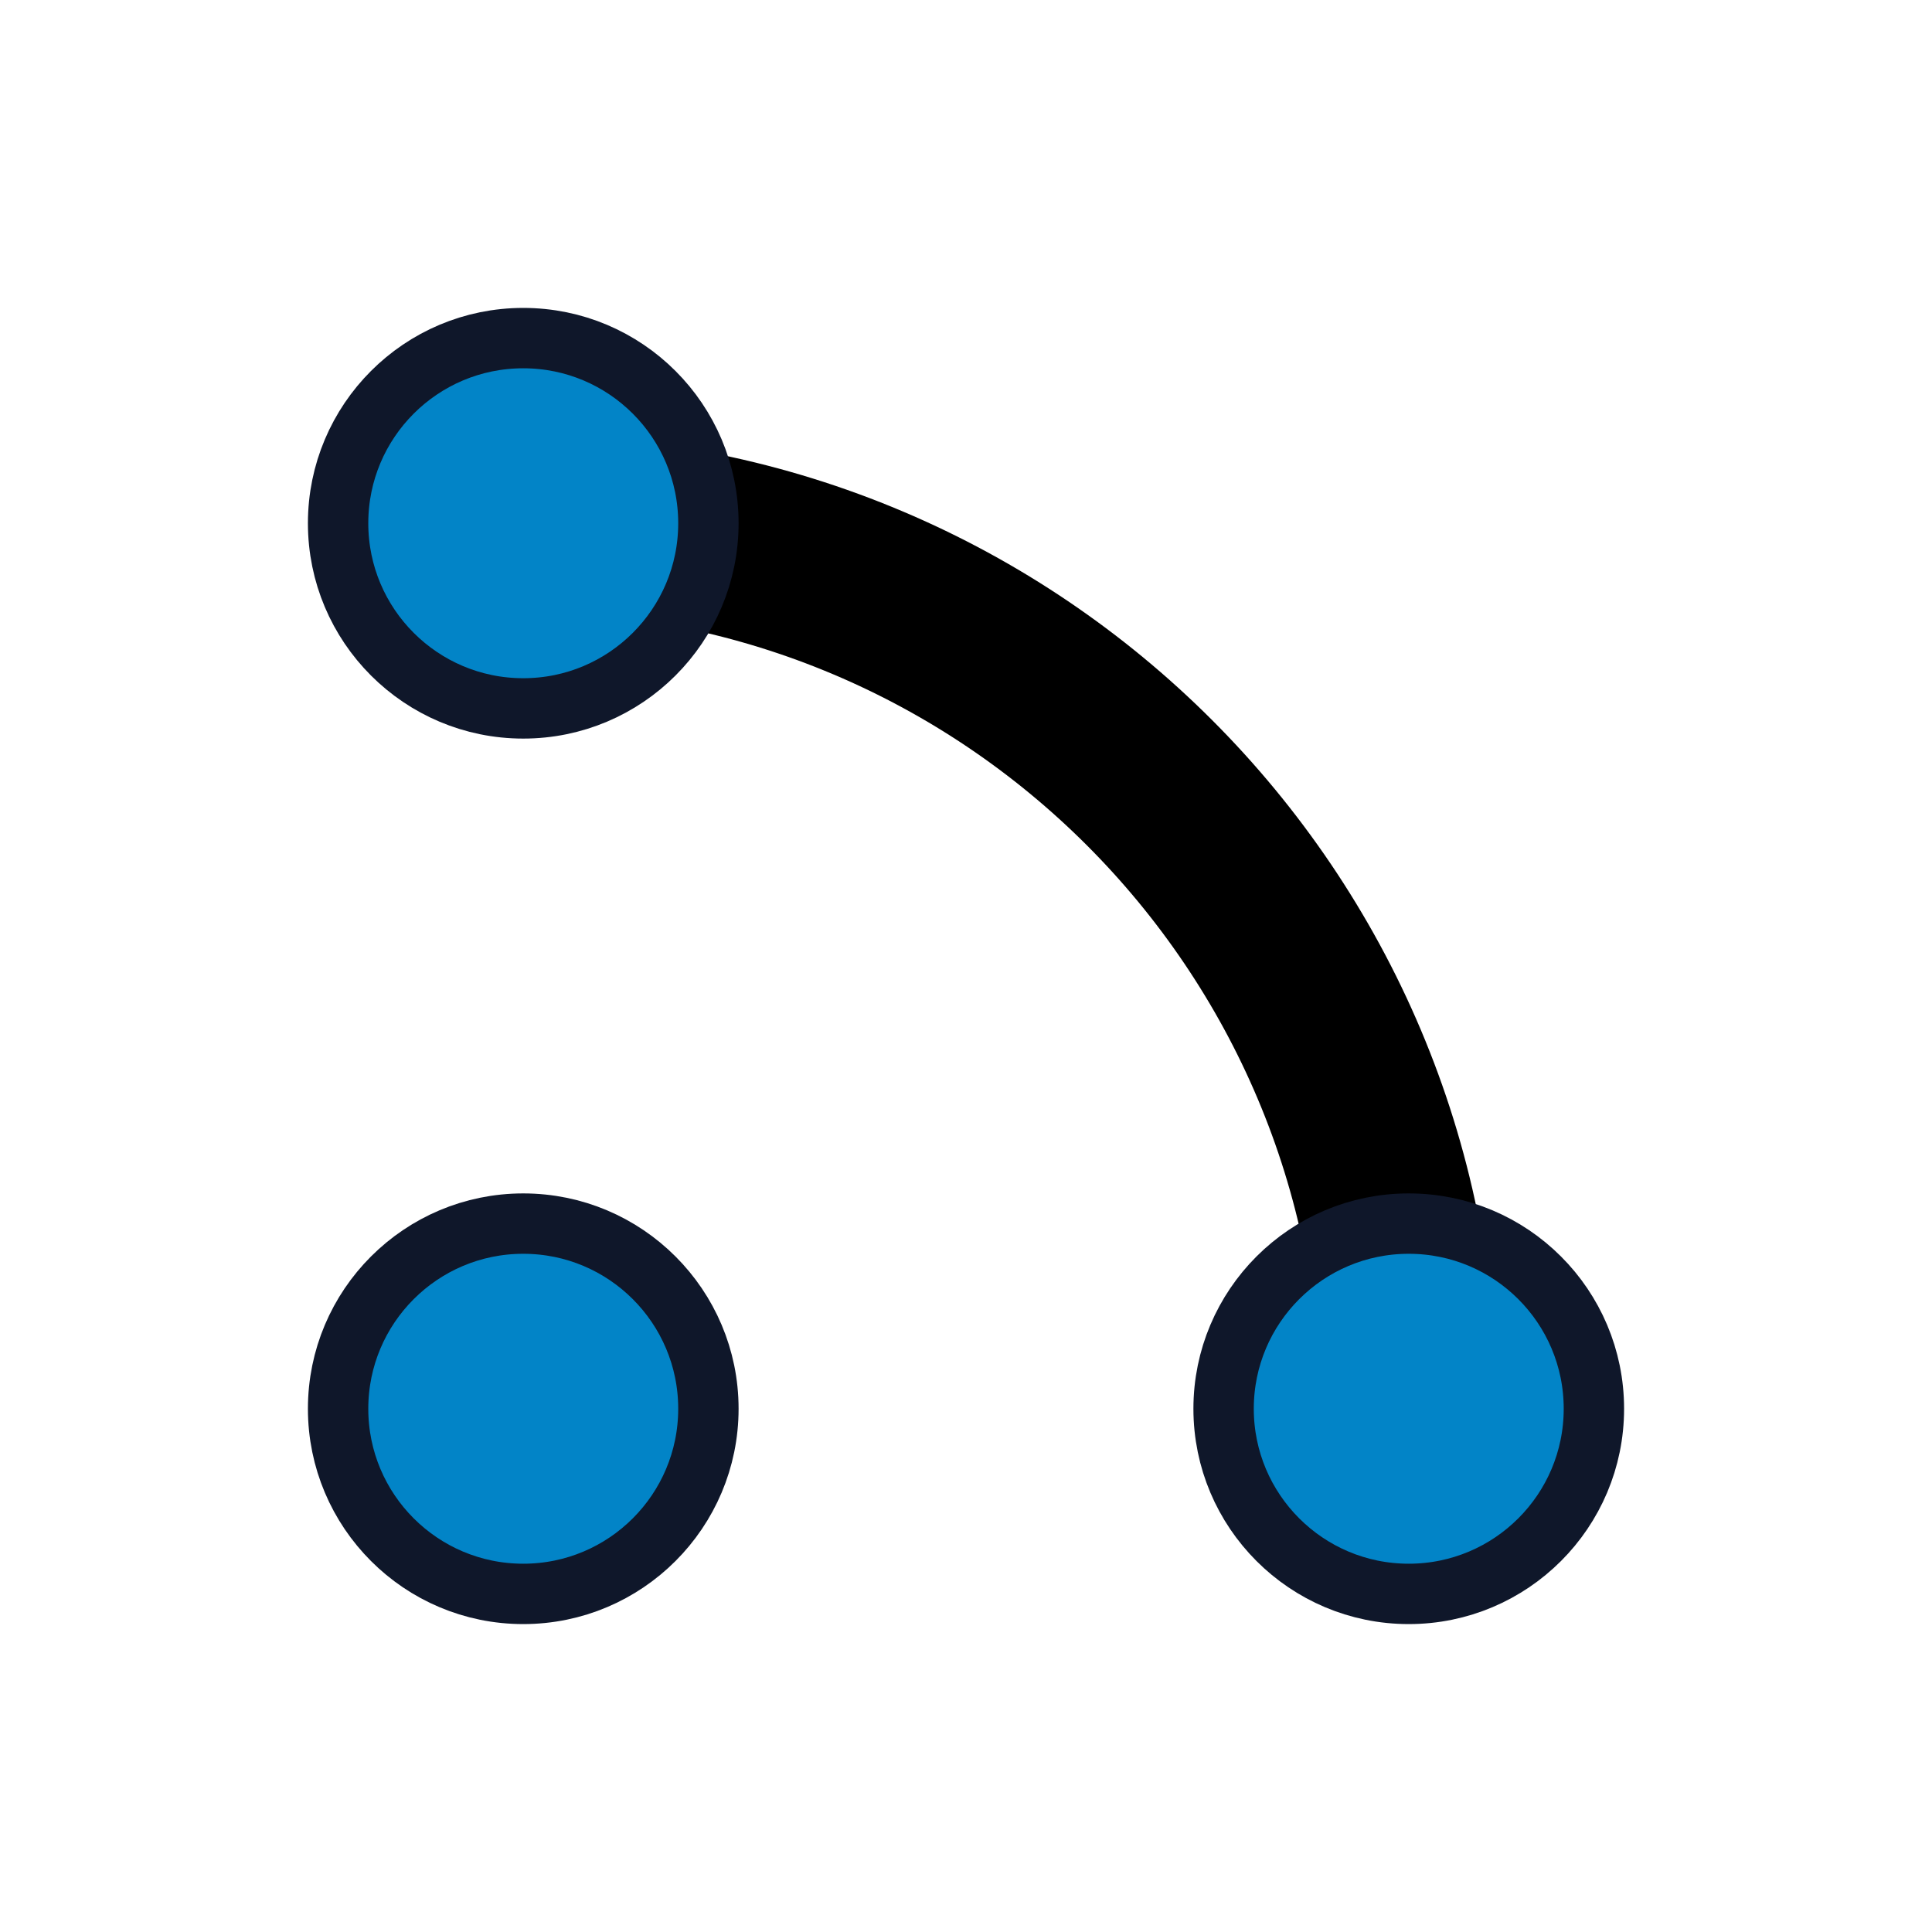
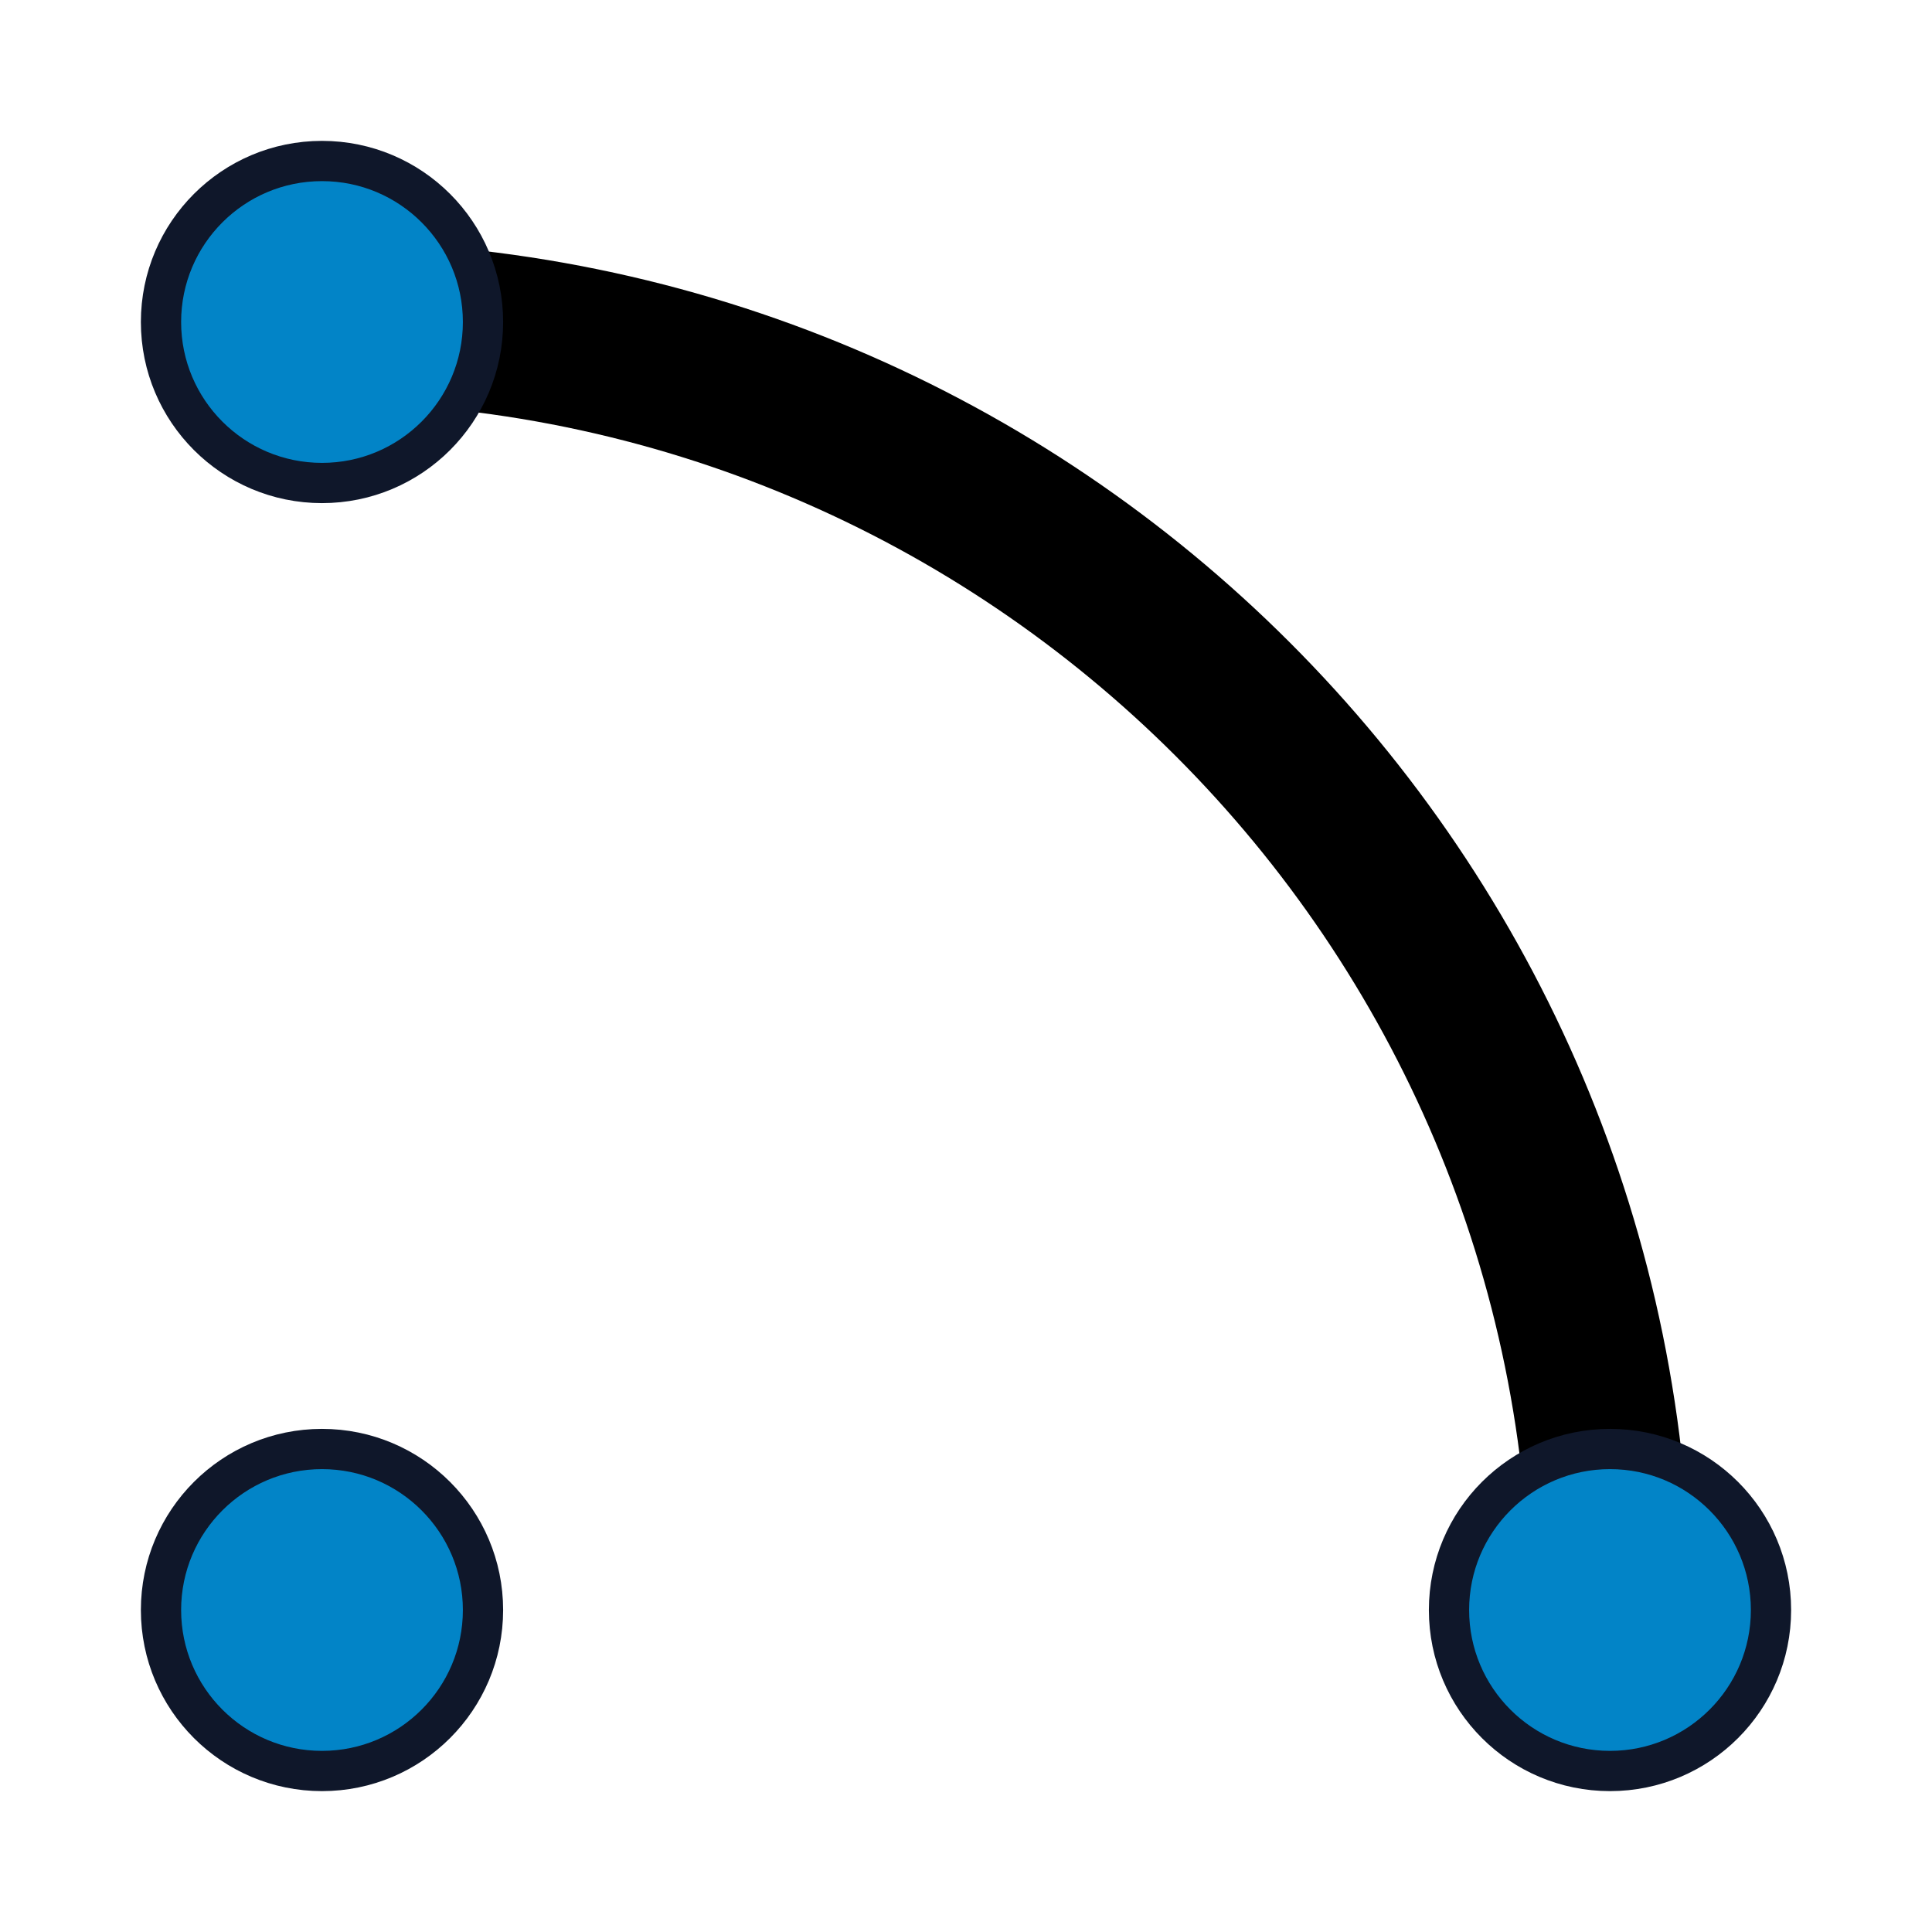
<svg xmlns="http://www.w3.org/2000/svg" width="24px" height="24px" viewBox="0 0 24 24" fill="none">
-   <path d="M 6.5 6.5 A 11 11 0 0 1 17.5 17.5" stroke="currentColor" stroke-width="2.2" stroke-linecap="round" />
-   <circle cx="6.5" cy="17.5" r="2.3" fill="#0284c7" stroke="#0f172a" stroke-width="0.75" />
-   <circle cx="6.5" cy="6.5" r="2.3" fill="#0284c7" stroke="#0f172a" stroke-width="0.75" />
-   <circle cx="17.5" cy="17.5" r="2.3" fill="#0284c7" stroke="#0f172a" stroke-width="0.75" />
+   <path d="M 4 4 A 16 16 0 0 1 20 20" stroke="currentColor" stroke-width="2" stroke-linecap="round" />
+   <circle cx="4" cy="20" r="2" fill="#0284c7" stroke="#0f172a" stroke-width="0.5" />
+   <circle cx="4" cy="4" r="2" fill="#0284c7" stroke="#0f172a" stroke-width="0.5" />
+   <circle cx="20" cy="20" r="2" fill="#0284c7" stroke="#0f172a" stroke-width="0.5" />
</svg>
